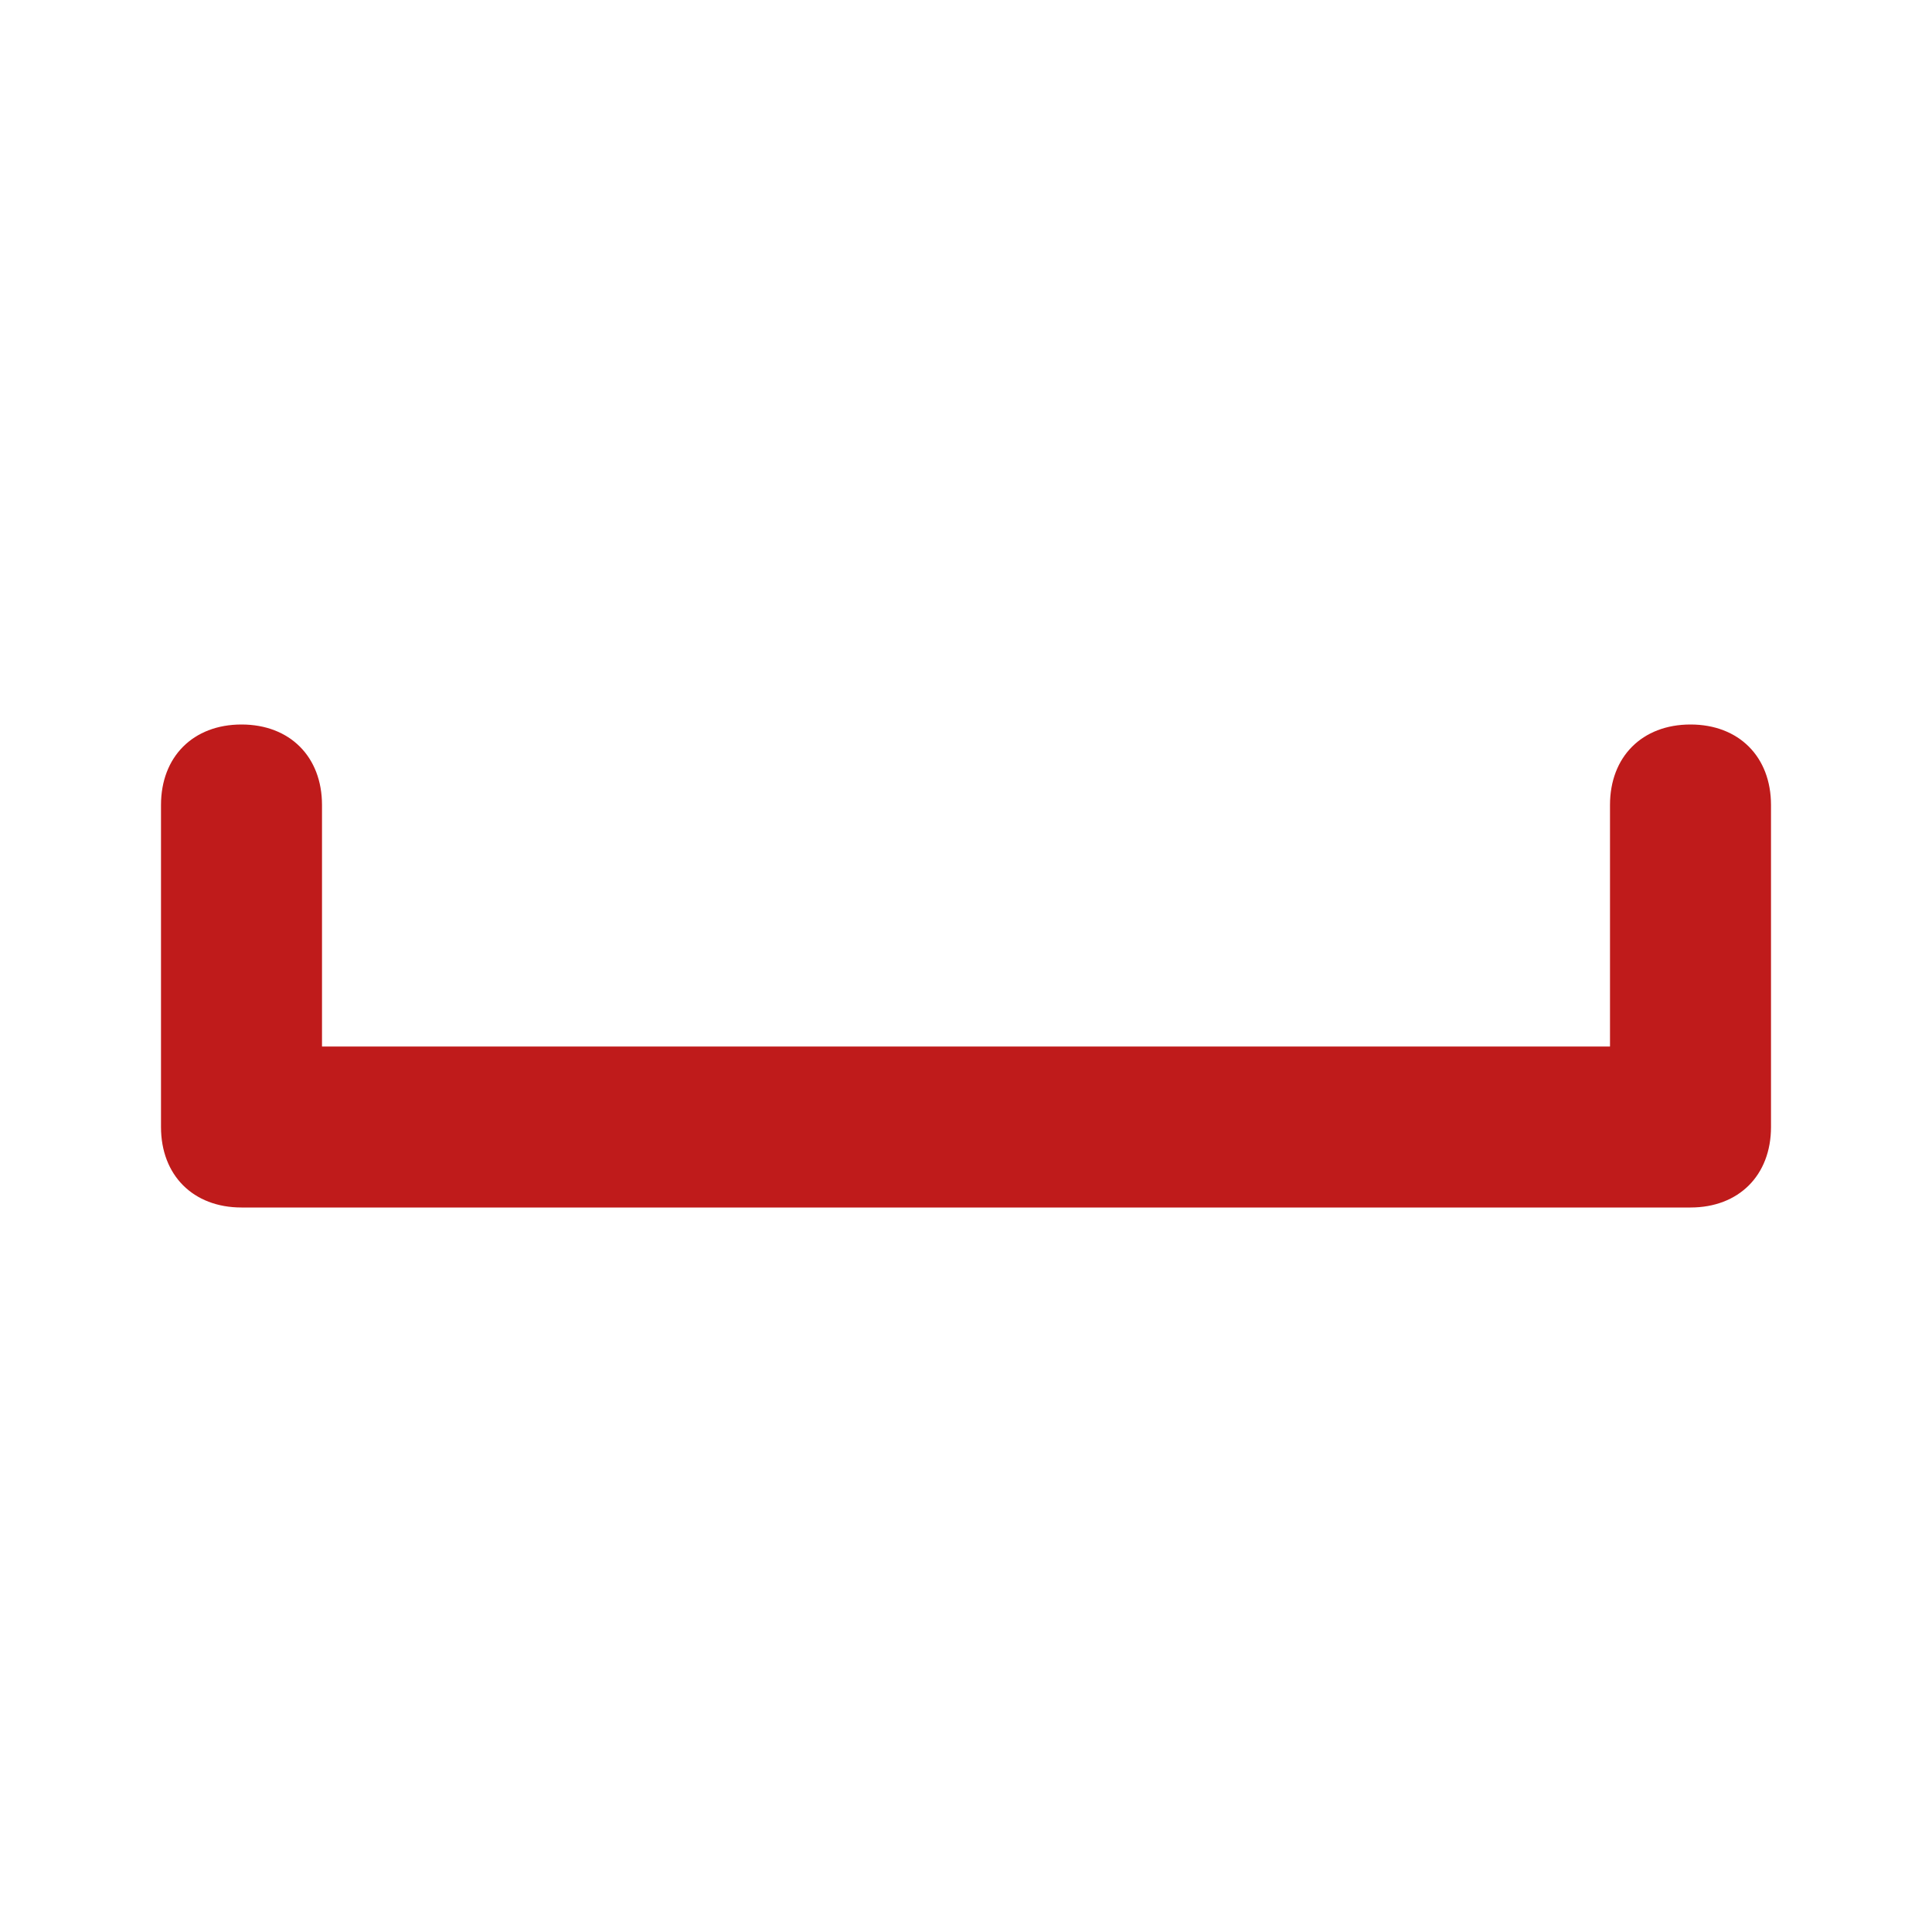
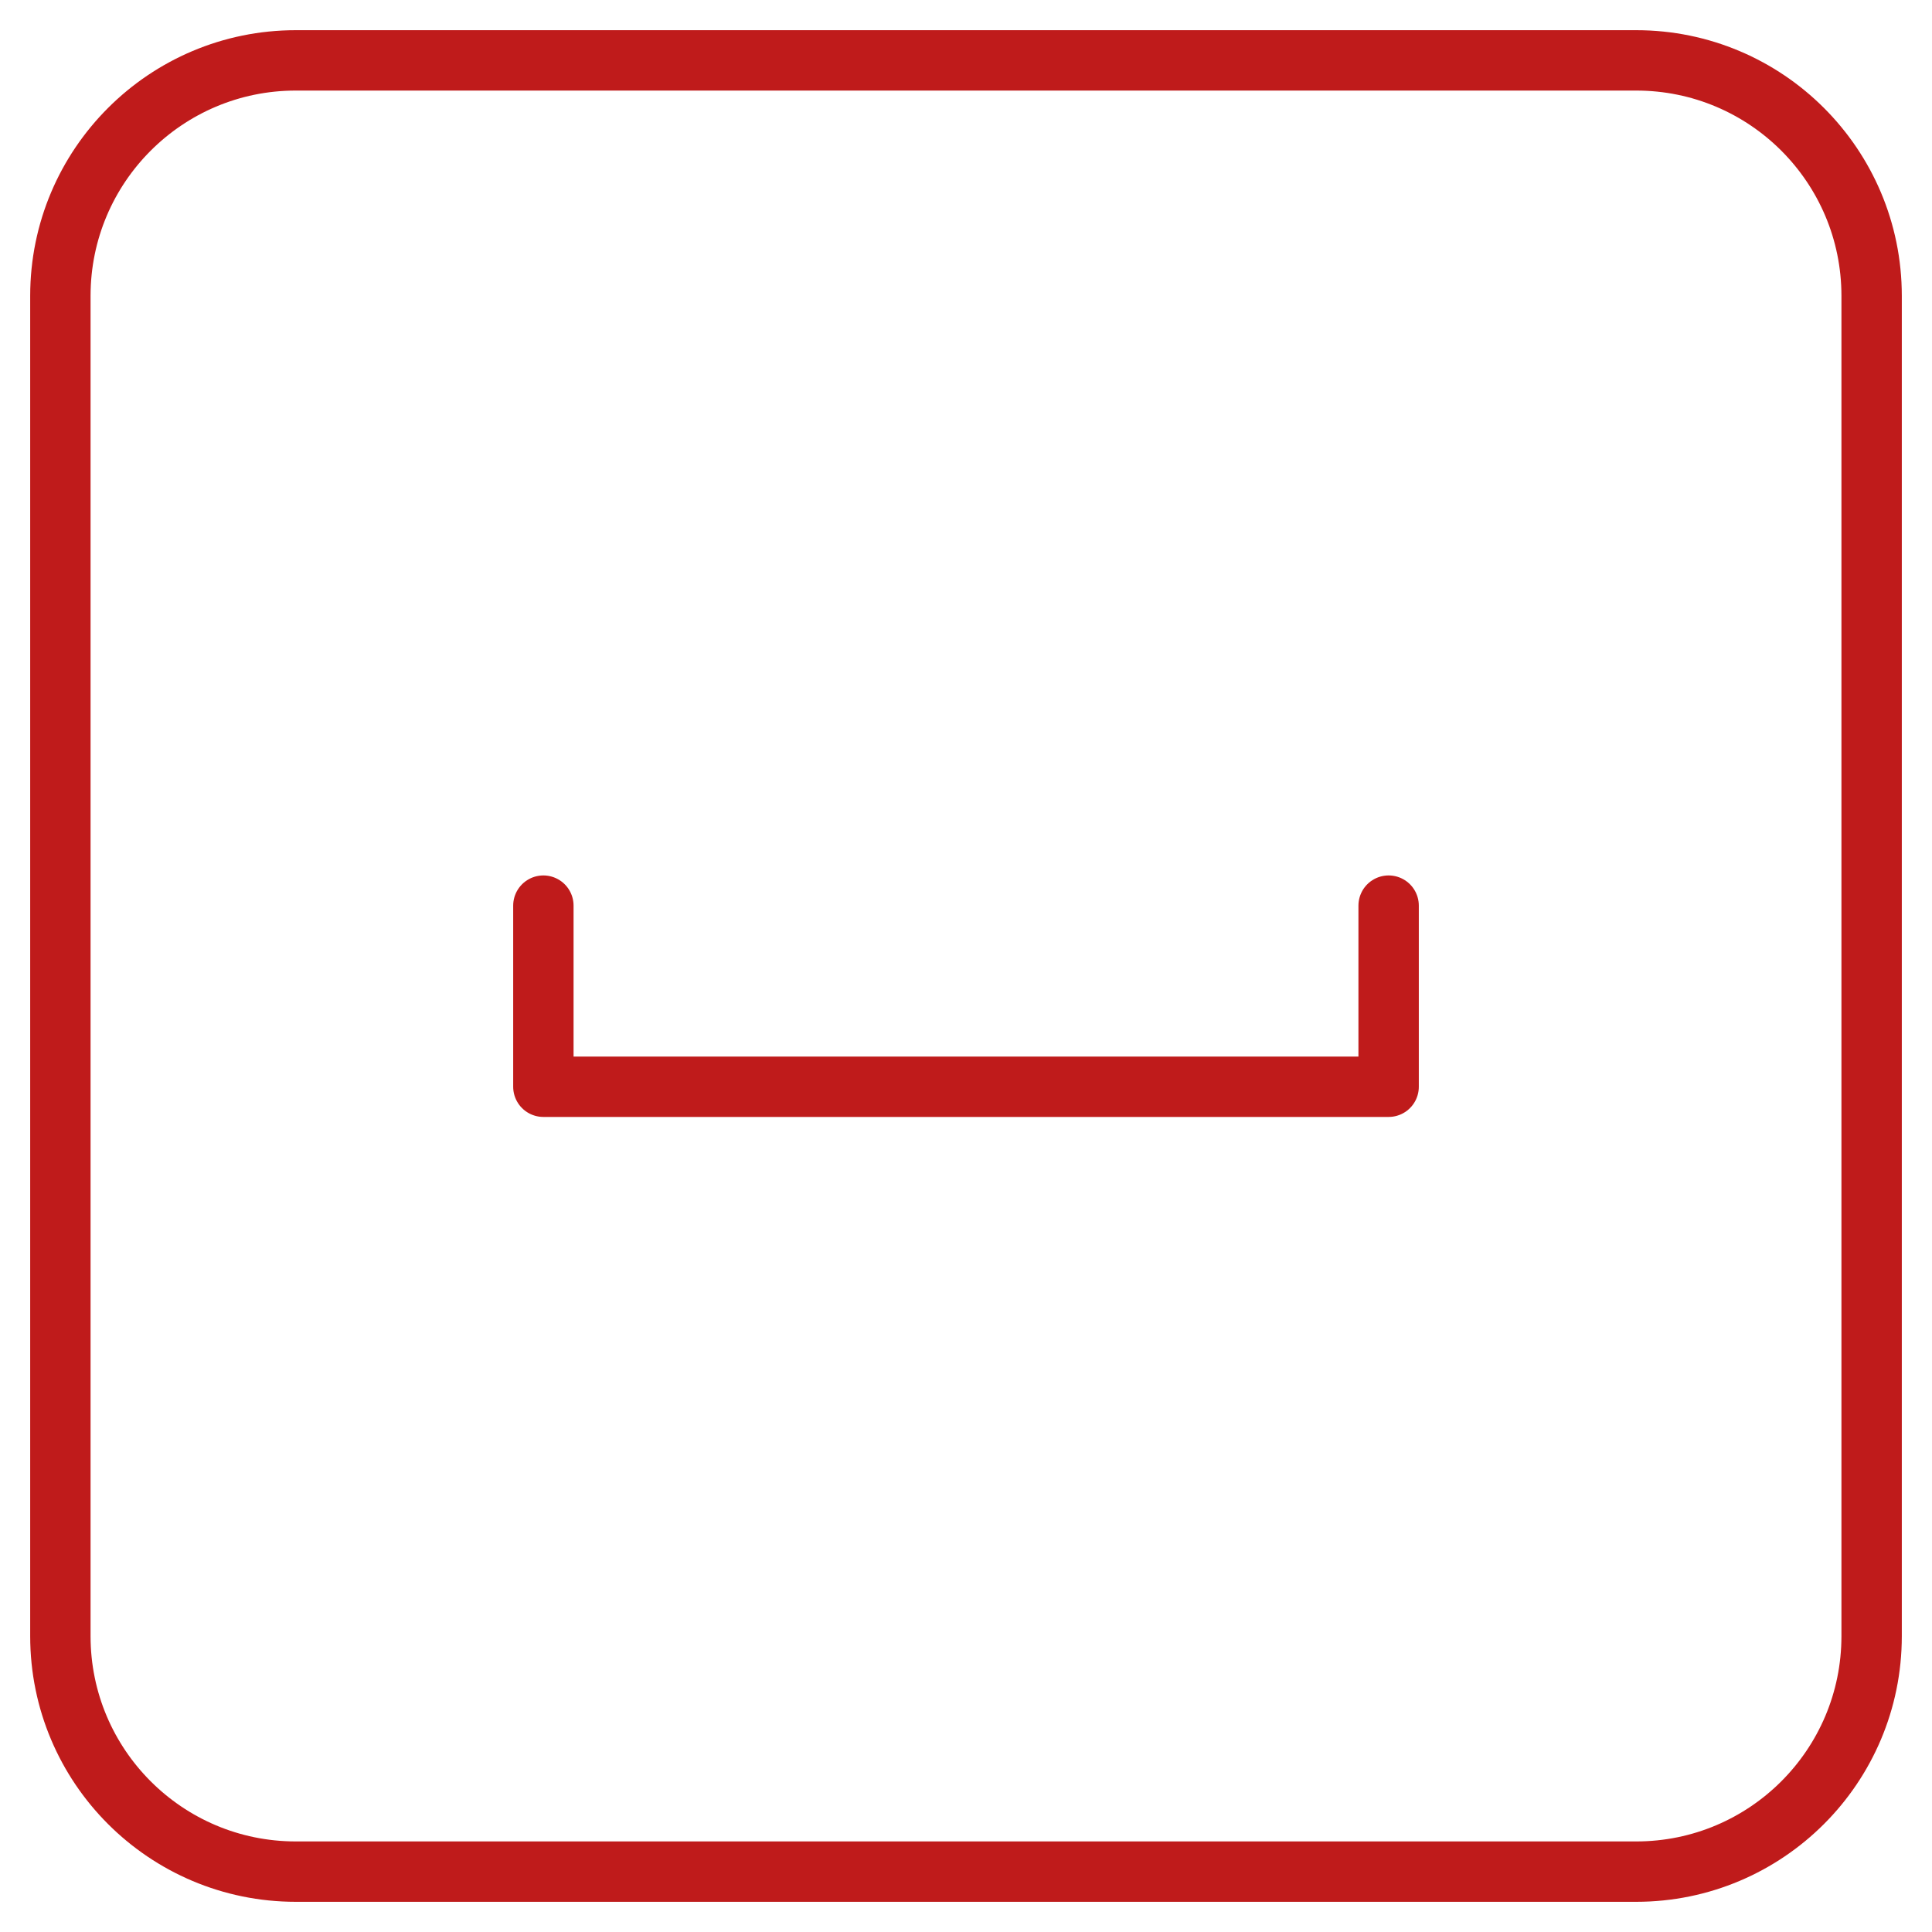
- <svg xmlns="http://www.w3.org/2000/svg" fill="#BF1B1B" width="800px" height="800px" viewBox="0 0 24 24" enable-background="new 0 0 24 24">
-   <g id="SVGRepo_bgCarrier" stroke-width="0" />
-   <g id="SVGRepo_tracerCarrier" stroke-linecap="round" stroke-linejoin="round" />
-   <g id="SVGRepo_iconCarrier">
-     <path d="M21,9c-0.6,0-1,0.4-1,1v3H4v-3c0-0.6-0.4-1-1-1s-1,0.4-1,1v4c0,0.6,0.4,1,1,1h18c0.6,0,1-0.4,1-1v-4C22,9.4,21.6,9,21,9z" />
-   </g>
+ <svg xmlns="http://www.w3.org/2000/svg" viewBox="0 0 64 64" aria-labelledby="title" aria-describedby="desc" role="img">
+   <rect data-name="layer2" x="2" y="2" width="60" height="60" rx="7.8" ry="7.8" fill="none" stroke="#bf1b1b" stroke-miterlimit="10" stroke-width="2" stroke-linejoin="round" stroke-linecap="round" />
+   <path data-name="layer1" fill="none" stroke="#bf1b1b" stroke-miterlimit="10" stroke-width="2" d="M46 30v6H18v-6" stroke-linejoin="round" stroke-linecap="round" />
</svg>
